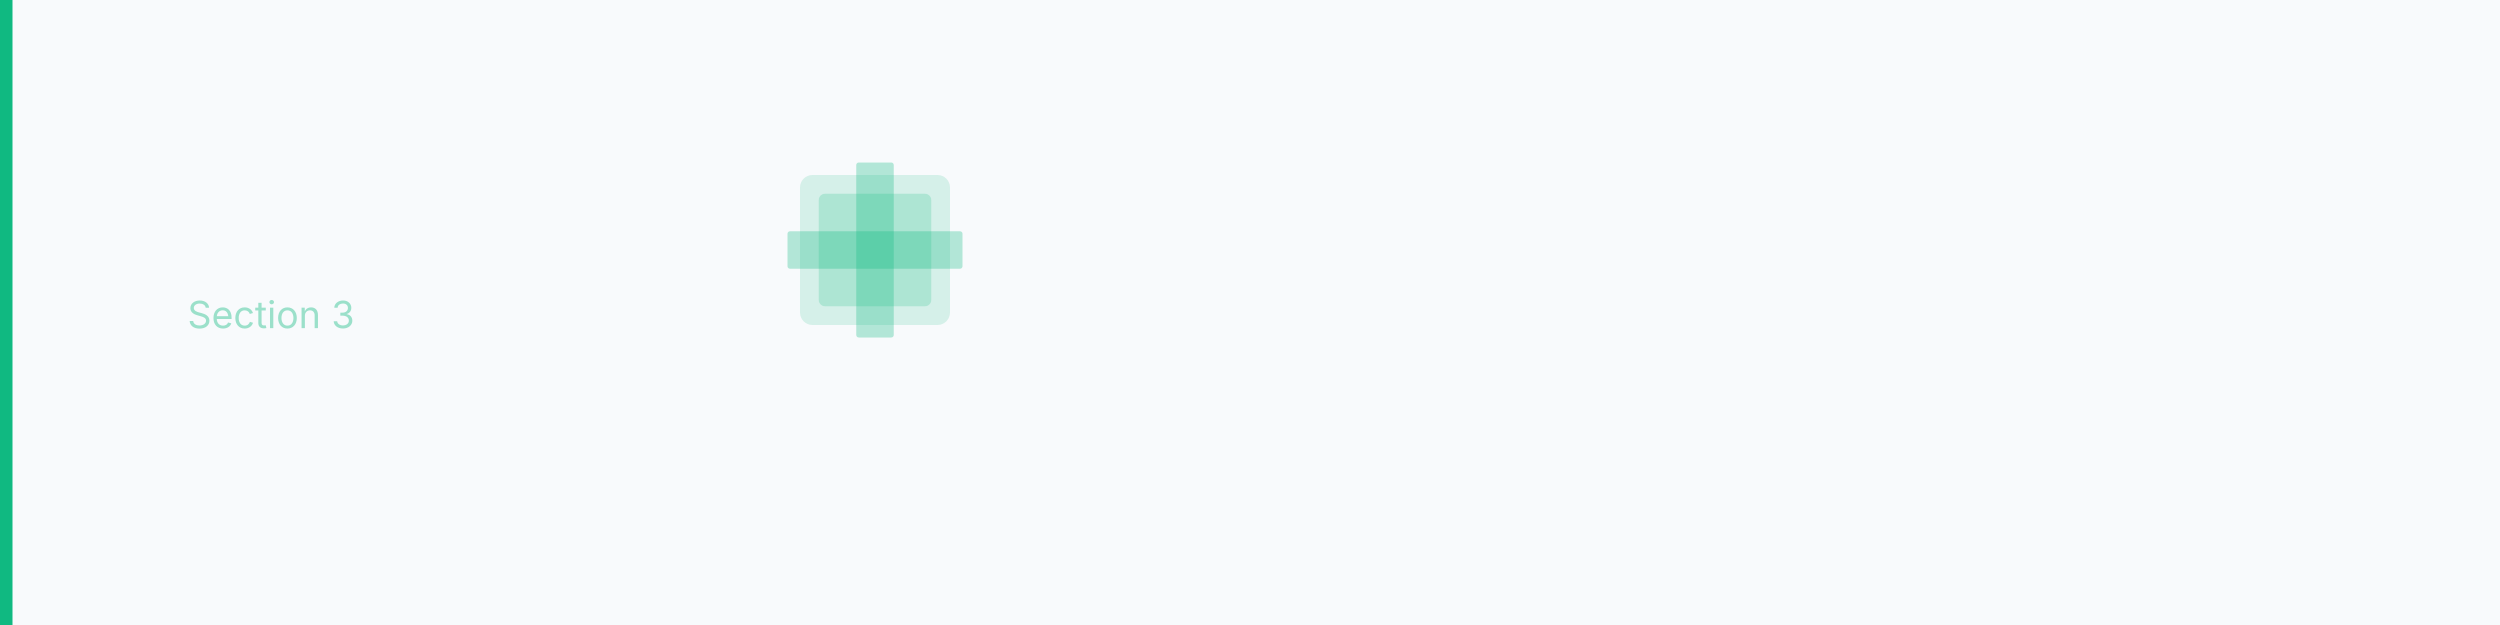
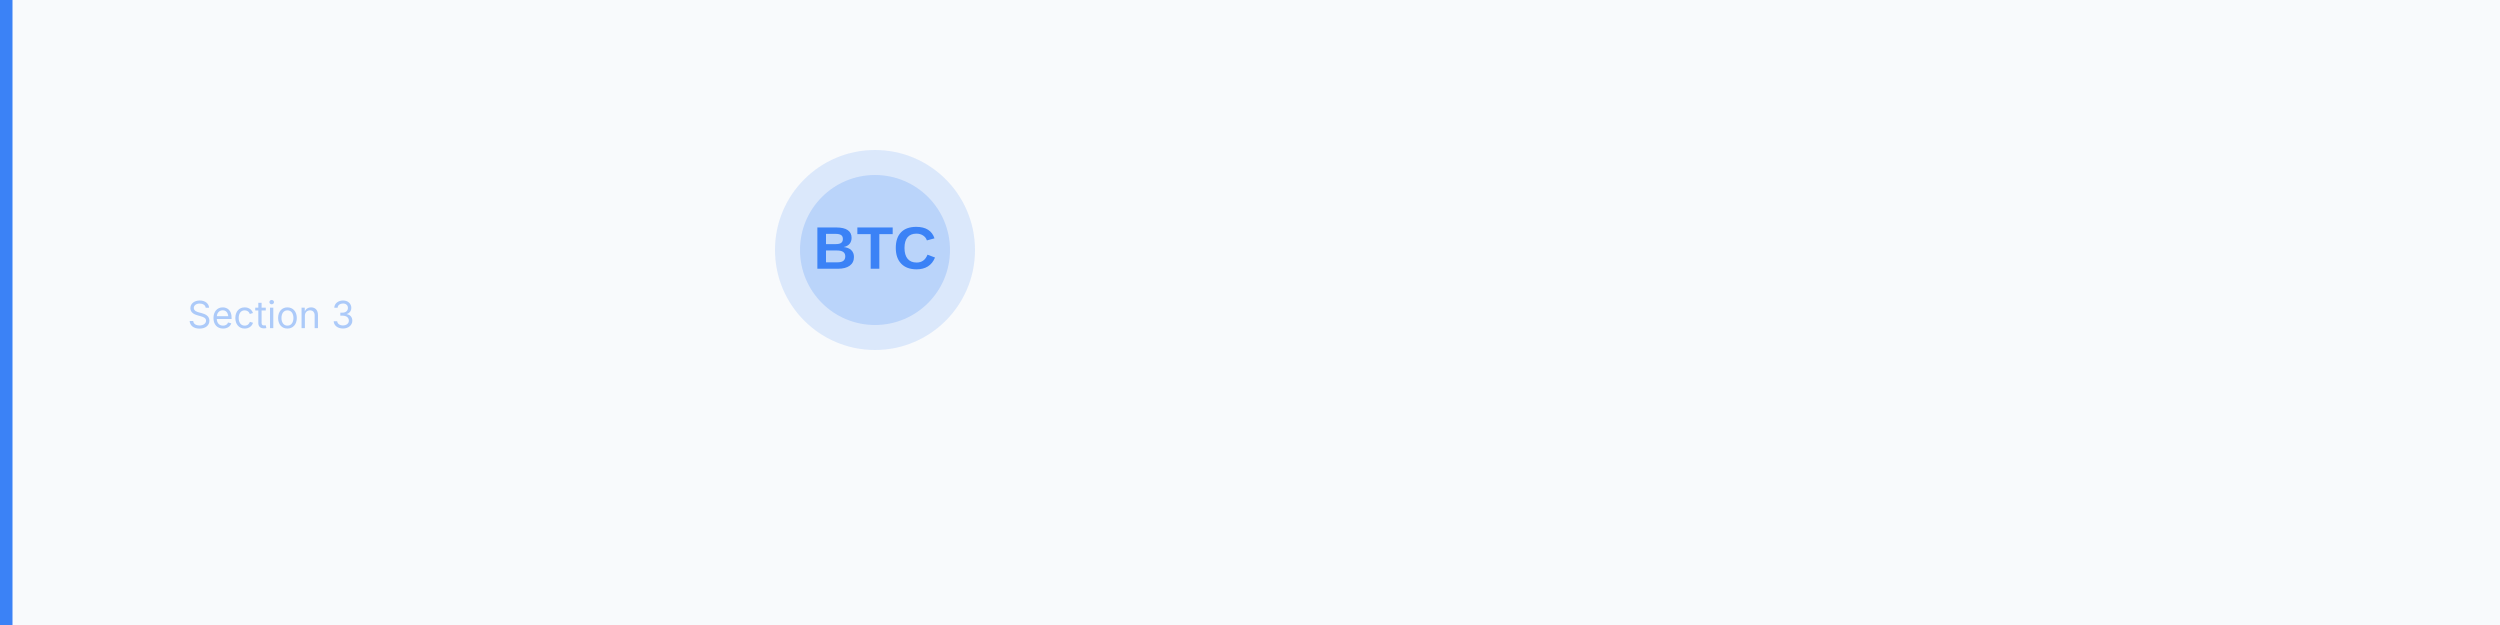
<svg xmlns="http://www.w3.org/2000/svg" width="800" height="200" viewBox="0 0 800 200">
  <rect width="800" height="200" fill="#F8FAFC" />
-   <rect x="0" y="0" width="4" height="200" fill="#10B981" />
+   <rect x="0" y="0" width="4" height="200" fill="#3B82F6" />
  <g transform="translate(200, 0) scale(0.4)">
-     <rect x="140" y="140" width="120" height="120" rx="10" fill="#10B981" fill-opacity="0.15" />
-     <rect x="155" y="155" width="90" height="90" rx="5" fill="#10B981" fill-opacity="0.2" />
-     <rect x="185" y="130" width="30" height="140" rx="2" fill="#10B981" fill-opacity="0.3" />
-     <rect x="130" y="185" width="140" height="30" rx="2" fill="#10B981" fill-opacity="0.3" />
+     <circle cx="200" cy="200" r="80" fill="#3B82F6" fill-opacity="0.15" />
+     <circle cx="200" cy="200" r="60" fill="#3B82F6" fill-opacity="0.2" />
+     <text x="200" y="215" font-family="Arial" font-size="48" font-weight="bold" fill="#3B82F6" text-anchor="middle">BTC</text>
  </g>
-   <text x="60" y="105" font-family="Inter, Arial, sans-serif" font-size="12" fill="#10B981" fill-opacity="0.4">Section 3</text>
+   <text x="60" y="105" font-family="Inter, Arial, sans-serif" font-size="12" fill="#3B82F6" fill-opacity="0.4">Section 3</text>
</svg>
